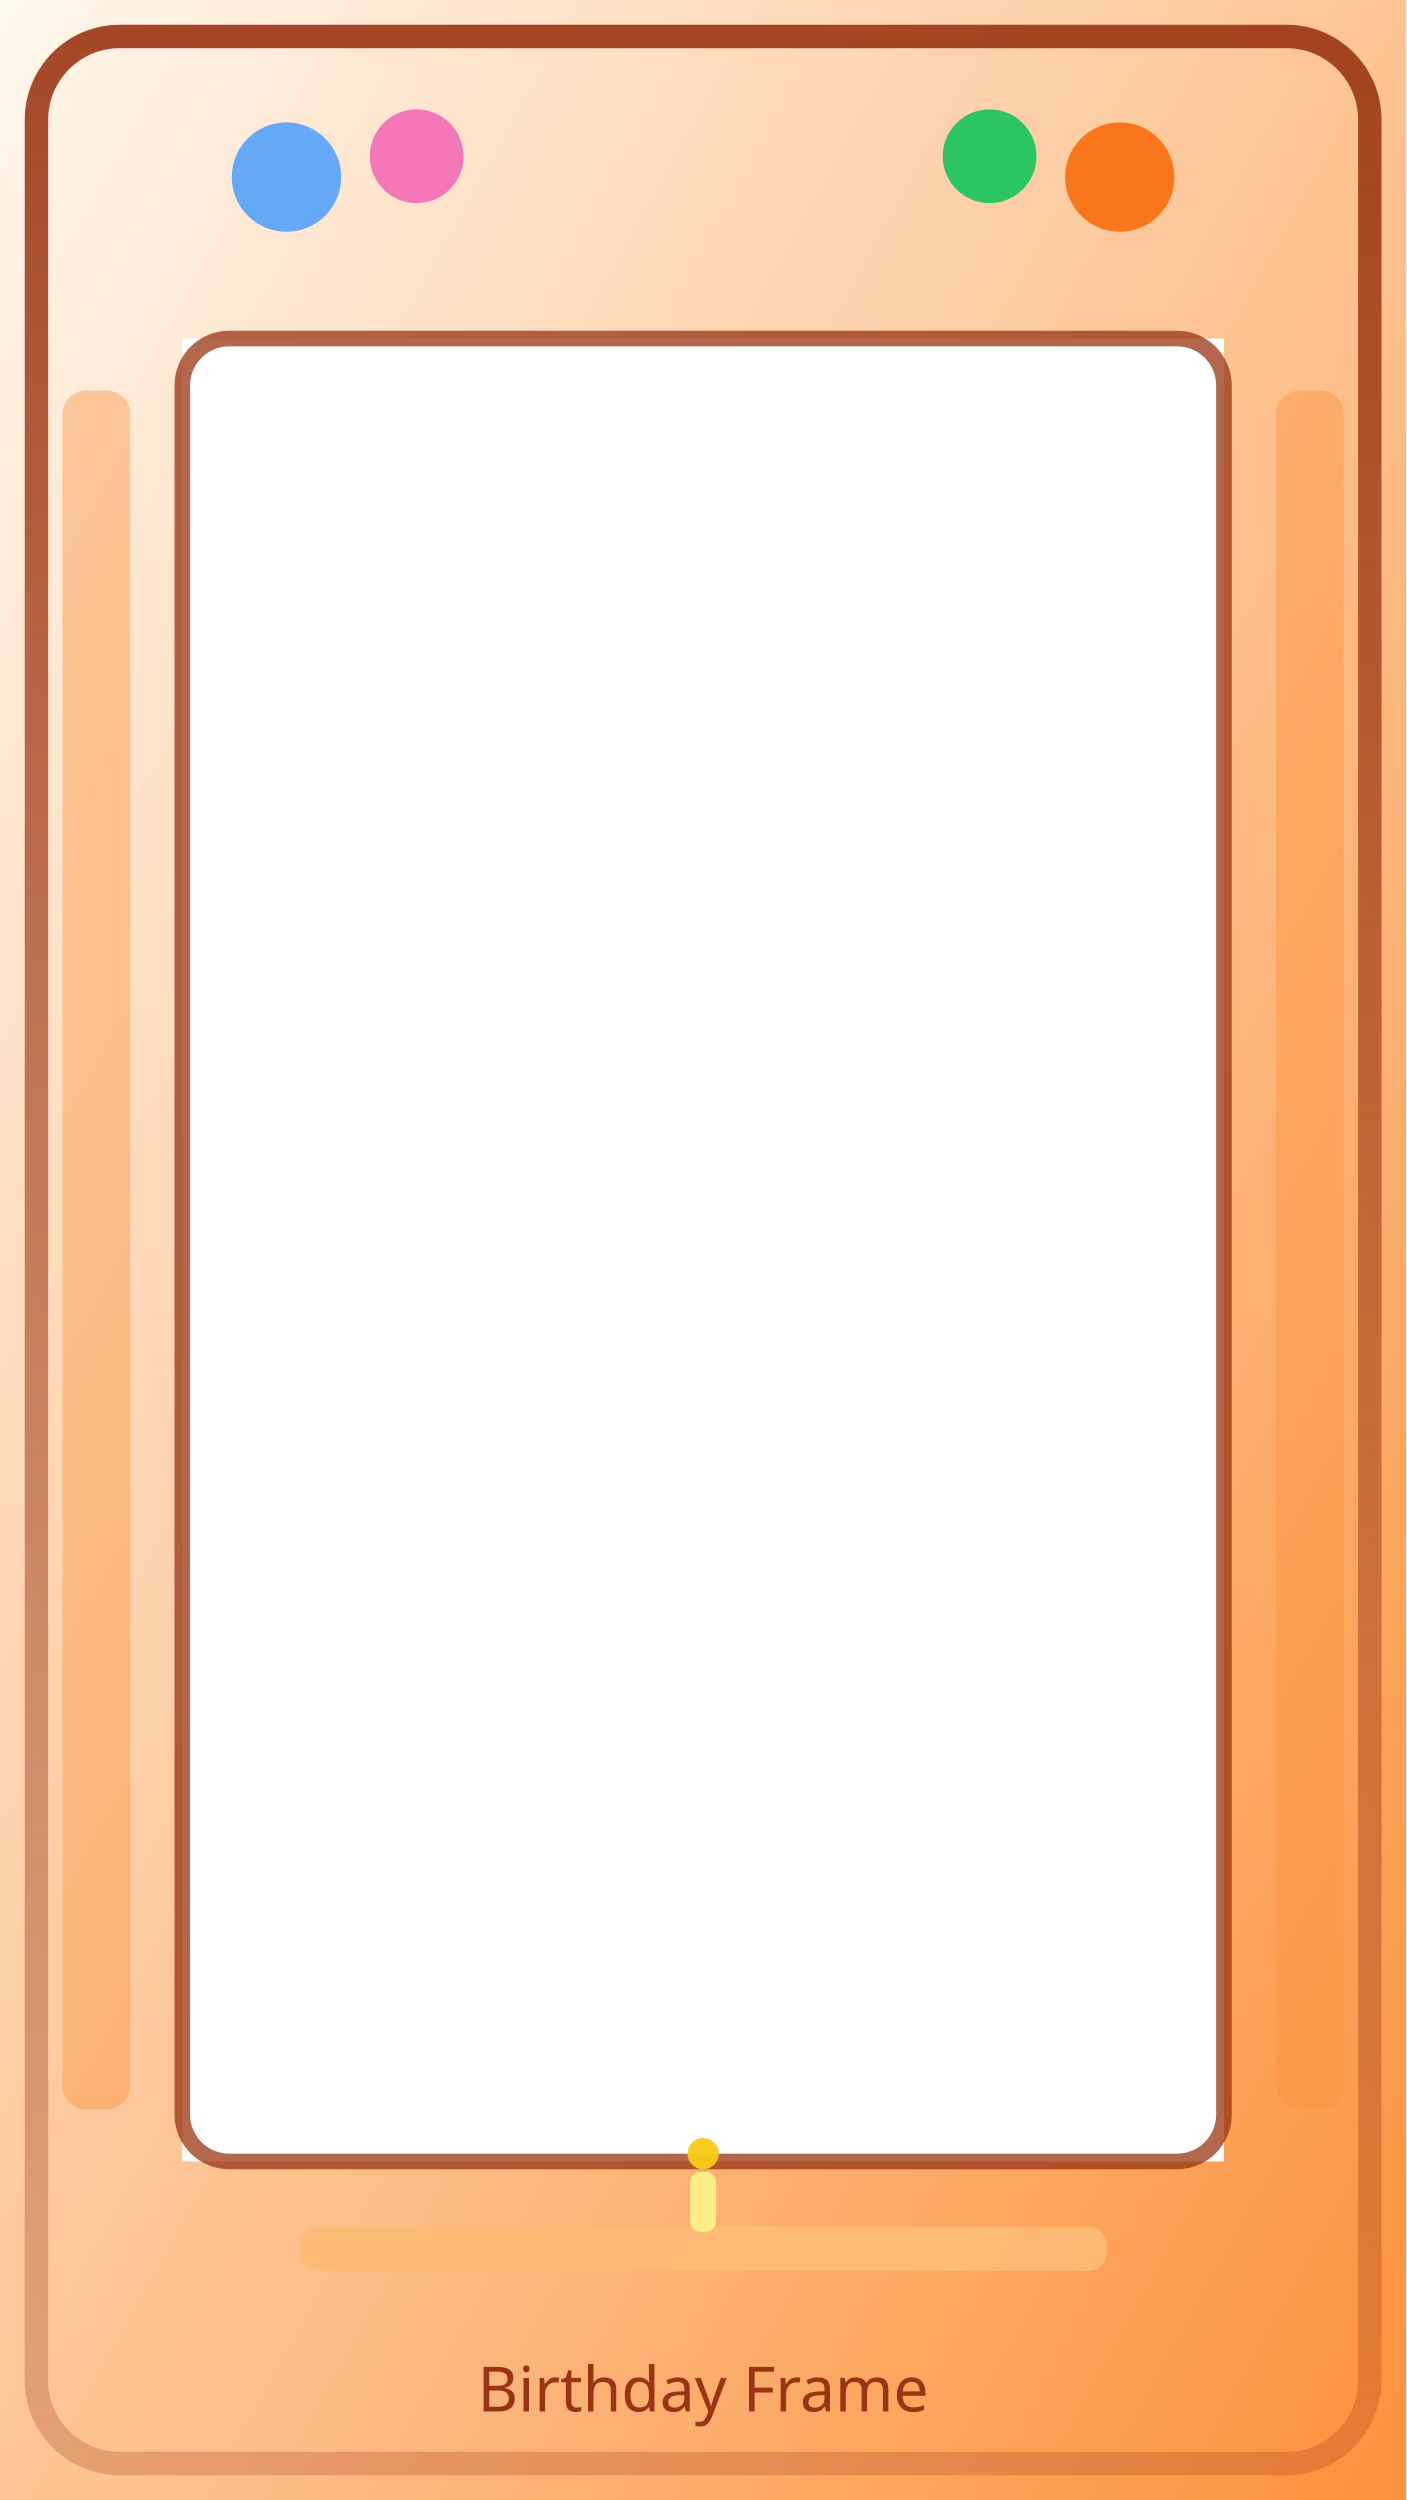
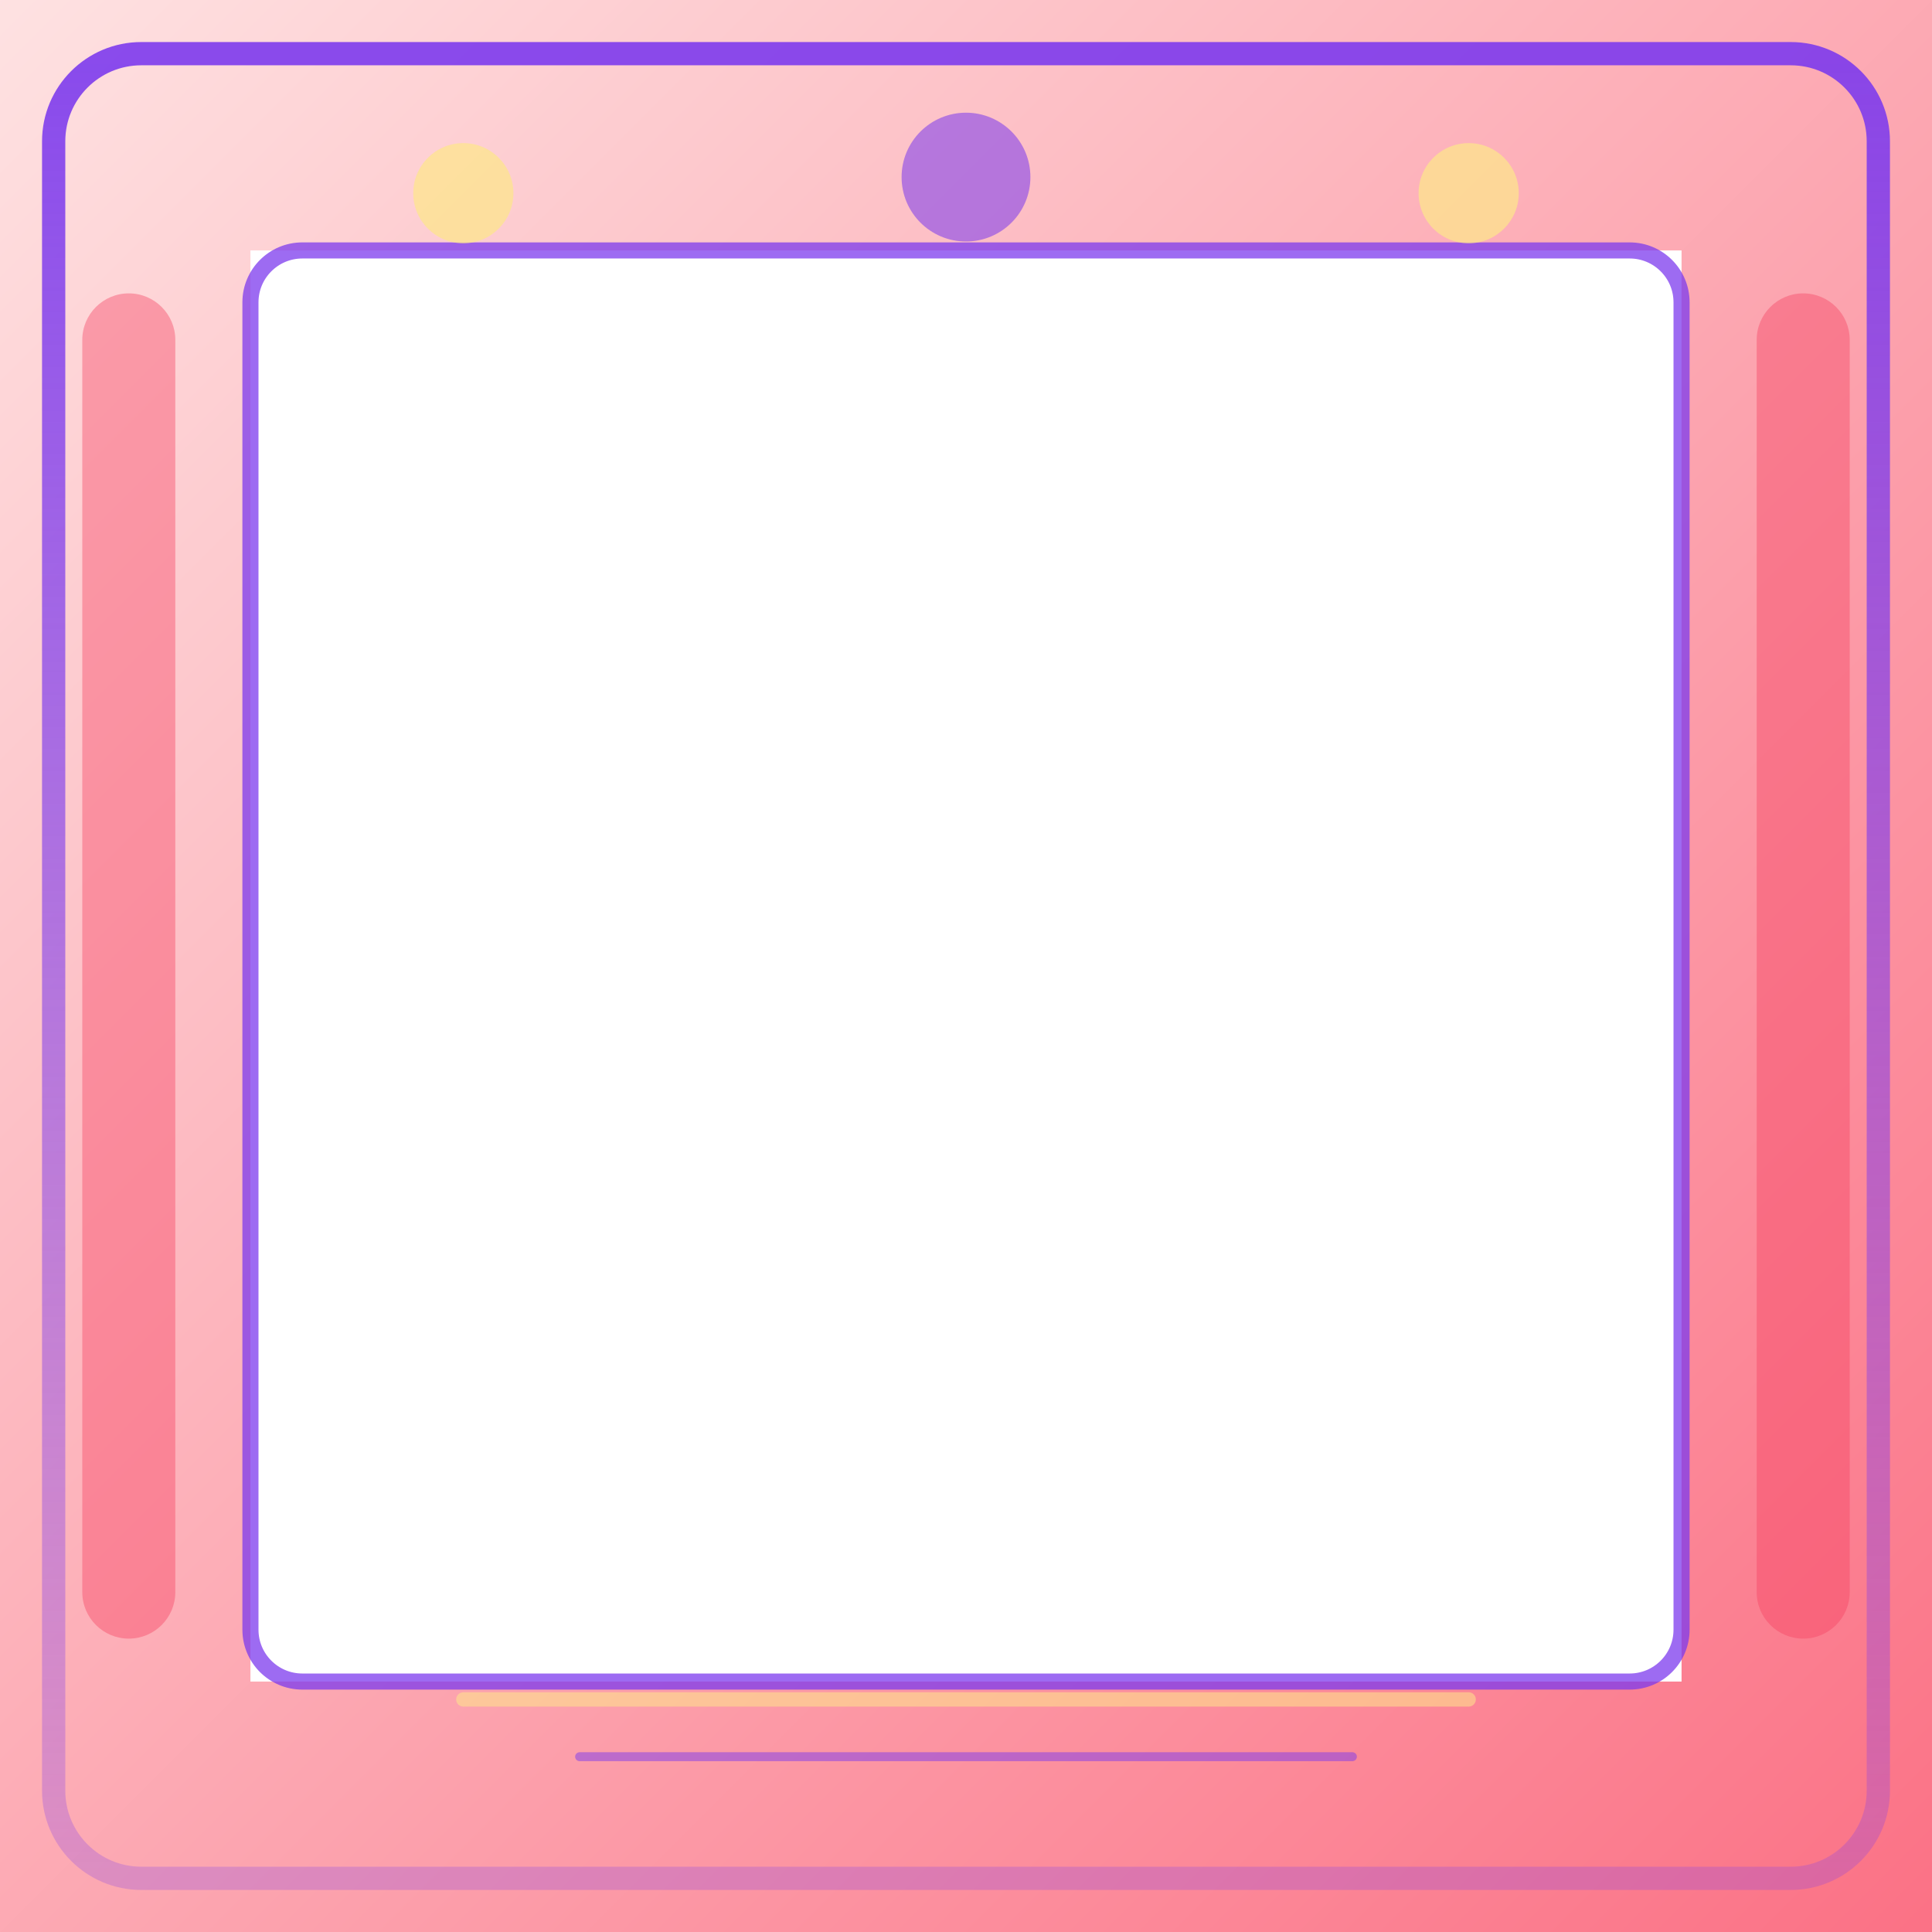
- <svg xmlns="http://www.w3.org/2000/svg" viewBox="0 0 1080 1920" width="1080" height="1920">
+ <svg xmlns="http://www.w3.org/2000/svg" viewBox="0 0 1080 1080" width="1080" height="1080">
  <defs>
    <linearGradient id="frameFill" x1="0" y1="0" x2="1" y2="1">
-       <stop offset="0%" stop-color="#fff7ed" />
-       <stop offset="100%" stop-color="#fb923c" />
+       <stop offset="0%" stop-color="#fee2e2" />
+       <stop offset="100%" stop-color="#fb7185" />
    </linearGradient>
    <linearGradient id="edgeGlow" x1="0" y1="0" x2="0" y2="1">
-       <stop offset="0%" stop-color="#9a3412" stop-opacity="0.9" />
-       <stop offset="100%" stop-color="#9a3412" stop-opacity="0.25" />
+       <stop offset="0%" stop-color="#7c3aed" stop-opacity="0.9" />
+       <stop offset="100%" stop-color="#7c3aed" stop-opacity="0.25" />
    </linearGradient>
  </defs>
-   <path d="M0 0H1080V1920H0Z M140 260H940V1660H140Z" fill="url(#frameFill)" fill-rule="evenodd" />
-   <rect x="28" y="28" width="1024" height="1864" rx="64" fill="none" stroke="url(#edgeGlow)" stroke-width="18" />
-   <rect x="140" y="260" width="800" height="1400" rx="36" fill="none" stroke="#9a3412" stroke-opacity="0.75" stroke-width="12" />
-   <rect x="48" y="300" width="52" height="1320" rx="18" fill="#fb923c" opacity="0.42" />
-   <rect x="980" y="300" width="52" height="1320" rx="18" fill="#fb923c" opacity="0.42" />
-   <g opacity="0.96">
-     <circle cx="220" cy="136" r="42" fill="#60a5fa" />
-     <circle cx="320" cy="120" r="36" fill="#f472b6" />
-     <circle cx="860" cy="136" r="42" fill="#f97316" />
-     <circle cx="760" cy="120" r="36" fill="#22c55e" />
-     <rect x="230" y="1710" width="620" height="34" rx="14" fill="#fdba74" />
-     <rect x="530" y="1668" width="20" height="46" rx="8" fill="#fef08a" />
-     <circle cx="540" cy="1654" r="12" fill="#facc15" />
-   </g>
-   <text x="540" y="1852" text-anchor="middle" font-size="48" font-family="Verdana" fill="#9a3412">Birthday Frame</text>
+   <path d="M0 0H1080V1080H0Z M140 140H940V940H140Z" fill="url(#frameFill)" fill-rule="evenodd" />
+   <rect x="30" y="30" width="1020" height="1020" rx="49" fill="none" stroke="url(#edgeGlow)" stroke-width="13" />
+   <rect x="140" y="140" width="800" height="800" rx="29" fill="none" stroke="#7c3aed" stroke-opacity="0.75" stroke-width="9" />
+   <rect x="46" y="164" width="52" height="752" rx="26" fill="#f43f5e" opacity="0.4" />
+   <rect x="982" y="164" width="52" height="752" rx="26" fill="#f43f5e" opacity="0.4" />
+   <circle cx="259" cy="108" r="28" fill="#fde68a" opacity="0.72" />
+   <circle cx="540" cy="99" r="36" fill="#7c3aed" opacity="0.56" />
+   <circle cx="821" cy="108" r="28" fill="#fde68a" opacity="0.72" />
+   <line x1="259" y1="950" x2="821" y2="950" stroke="#fde68a" stroke-width="8" stroke-linecap="round" opacity="0.55" />
+   <line x1="324" y1="982" x2="756" y2="982" stroke="#7c3aed" stroke-width="5" stroke-linecap="round" opacity="0.5" />
</svg>
